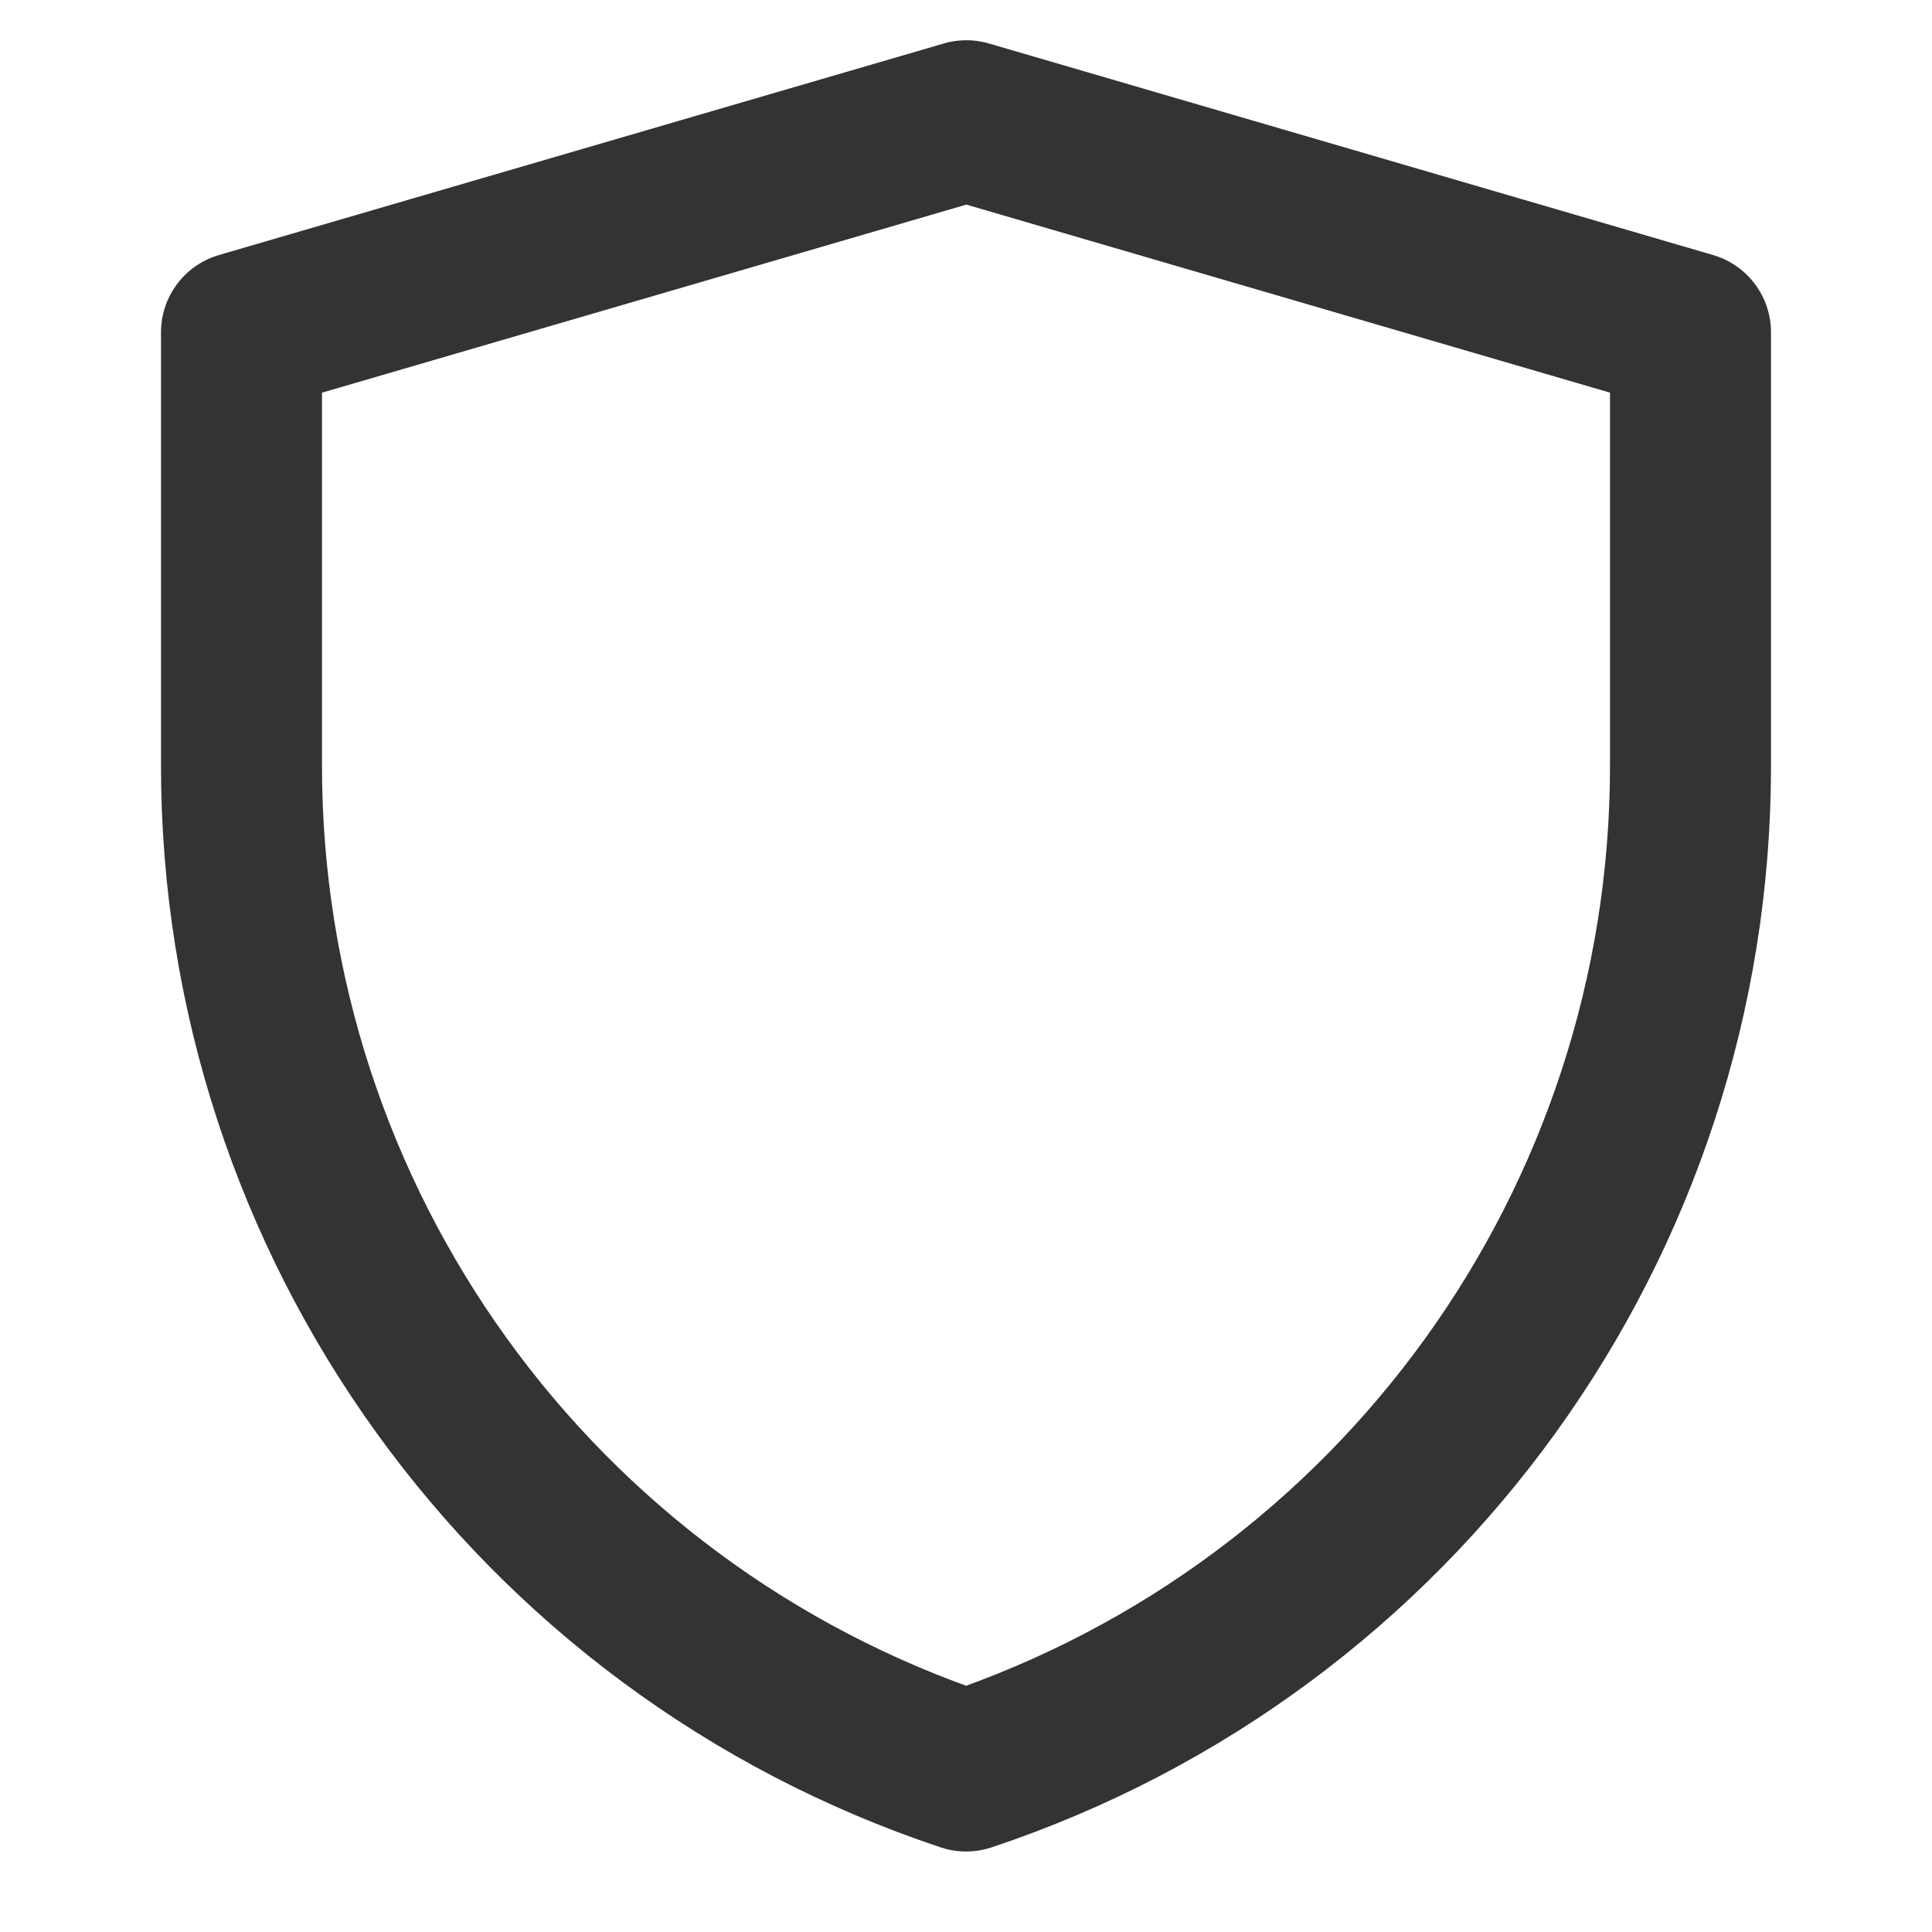
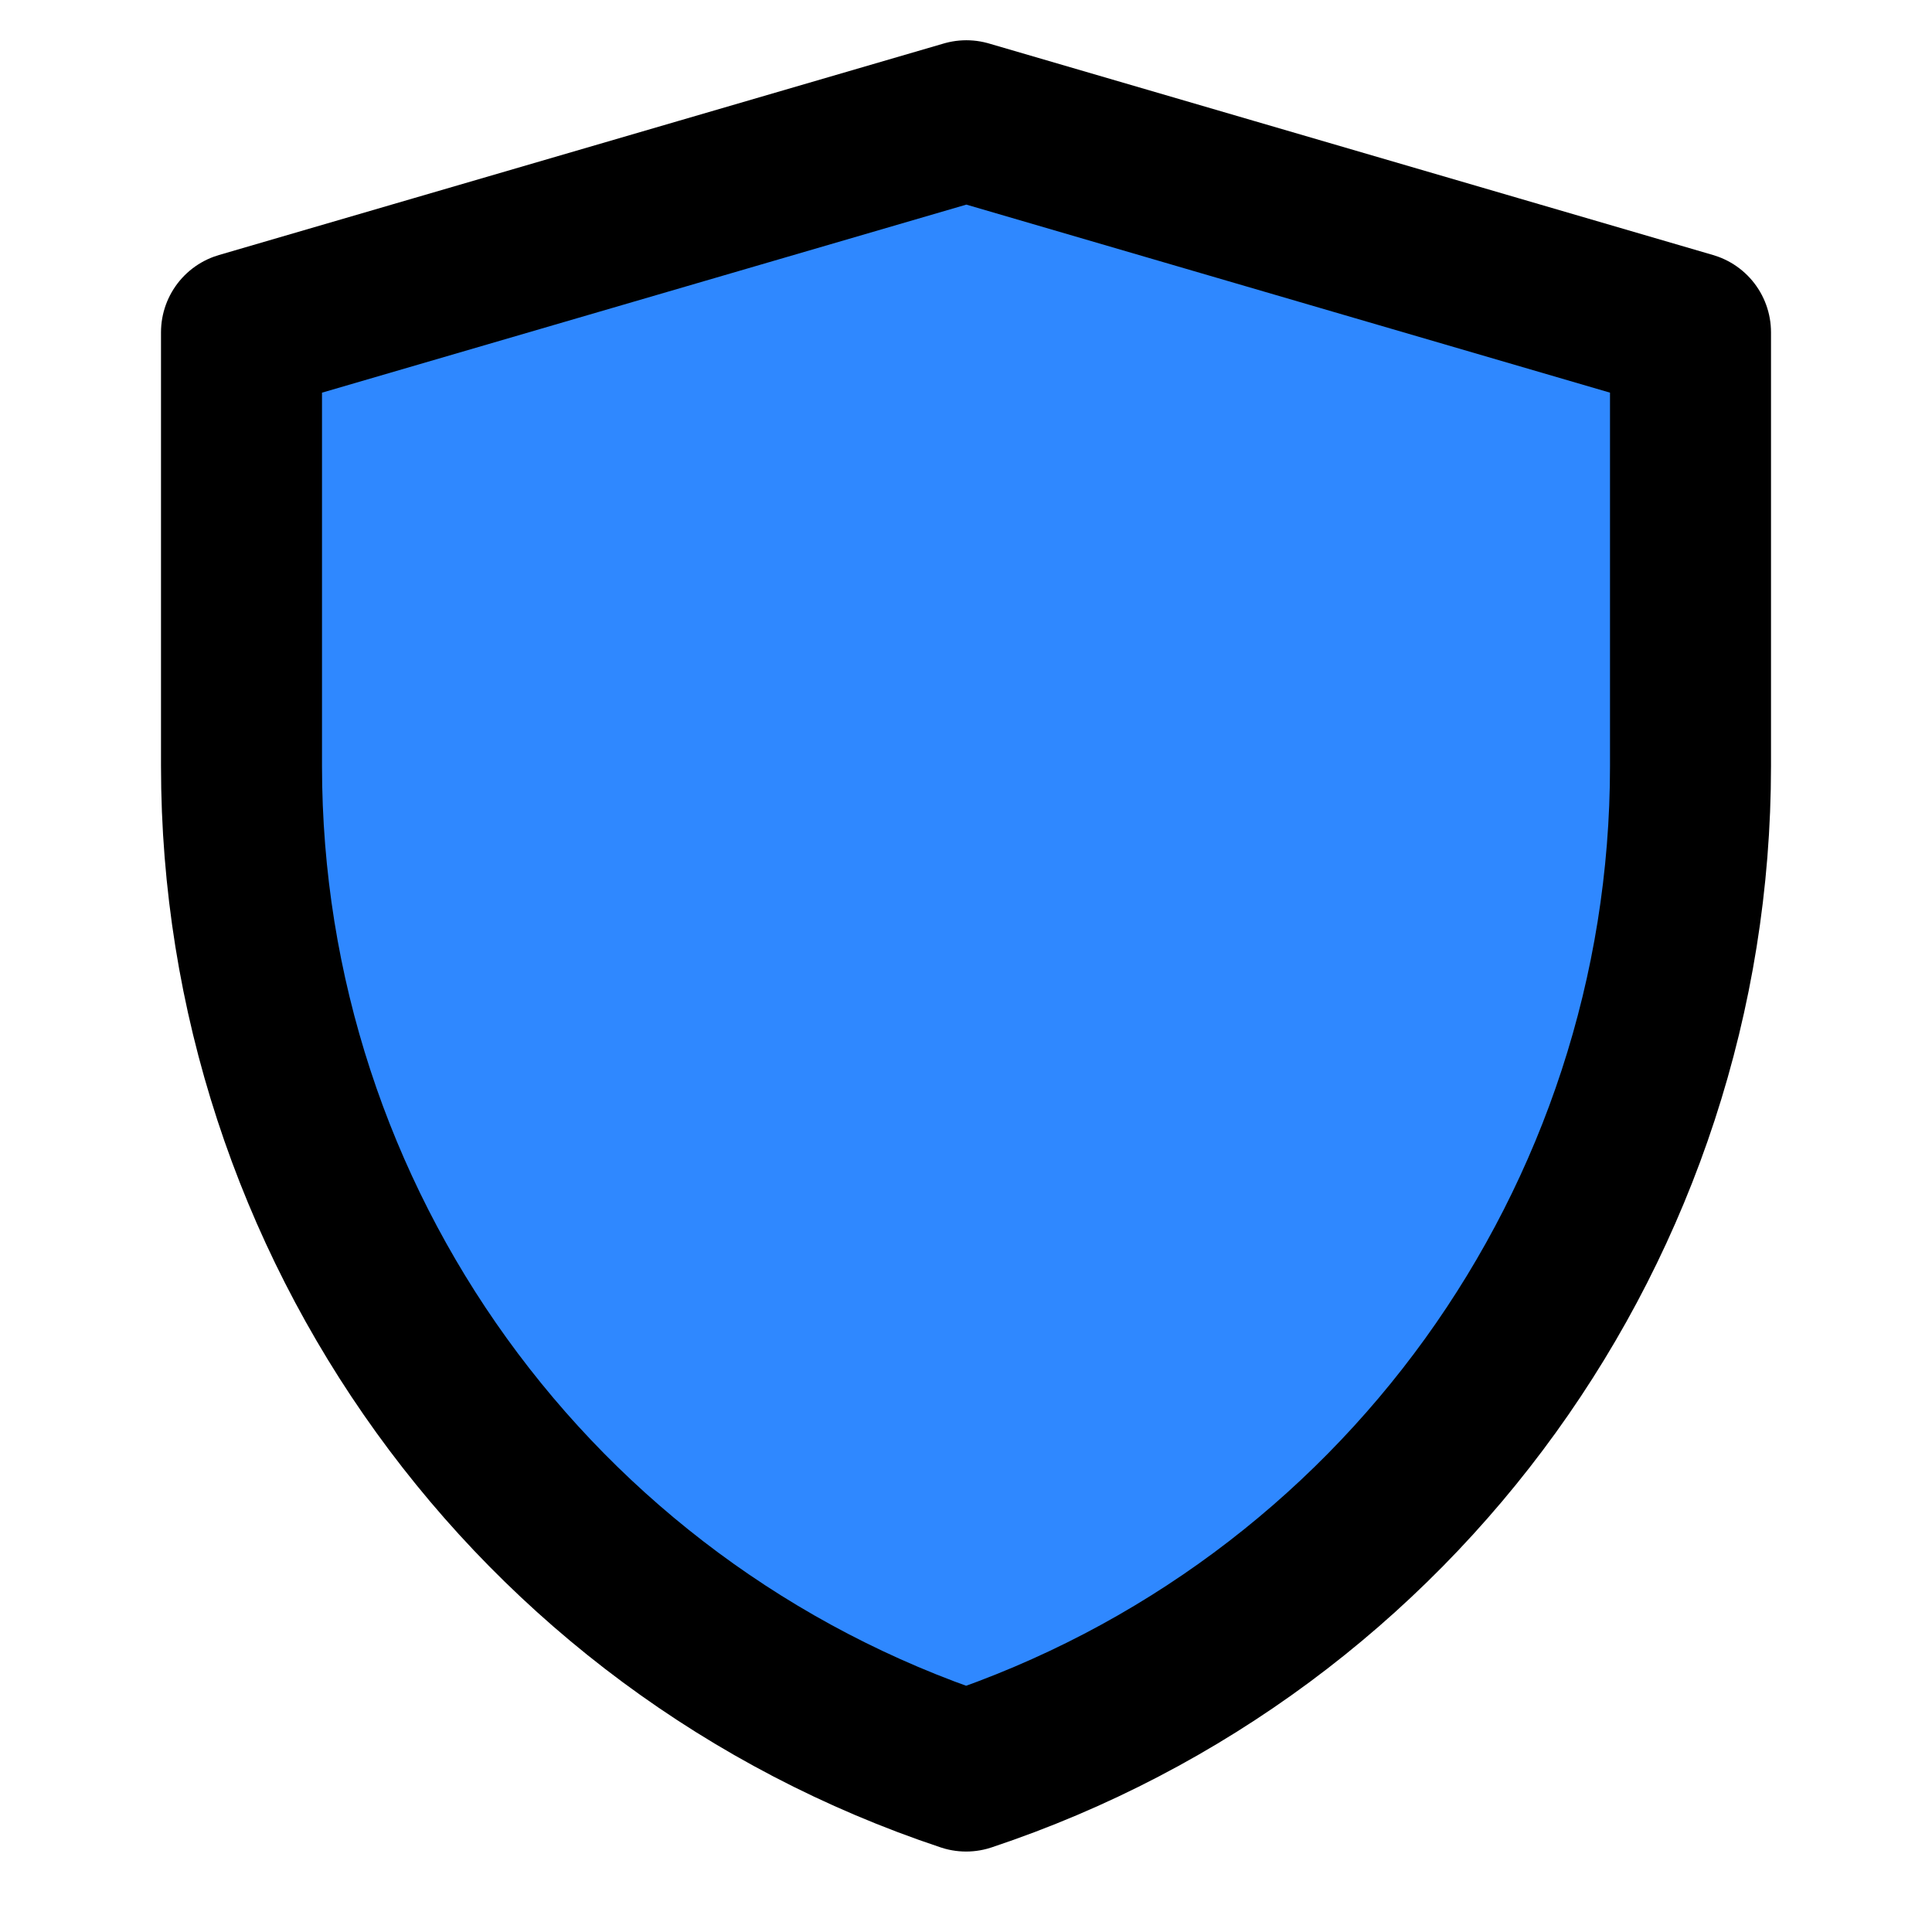
- <svg xmlns="http://www.w3.org/2000/svg" width="48" height="48" viewBox="0 0 48 48" fill="none">
-   <path stroke-linejoin="round" stroke-width="4" stroke="#333" d="M6 8.256 24.009 3 42 8.256v10.778A26.316 26.316 0 0 1 24.003 44 26.32 26.32 0 0 1 6 19.029V8.256Z" />
+ <svg xmlns="http://www.w3.org/2000/svg" width="32" height="32" viewBox="0 0 48 48" fill="none">
+   <path d="M6 8.256L24.009 3L42 8.256V19.034C42 30.362 34.75 40.419 24.003 44.001C13.252 40.419 6 30.36 6 19.029V8.256Z" fill="#2F88FF" stroke="#000000" stroke-width="4" stroke-linejoin="round" />
</svg>
